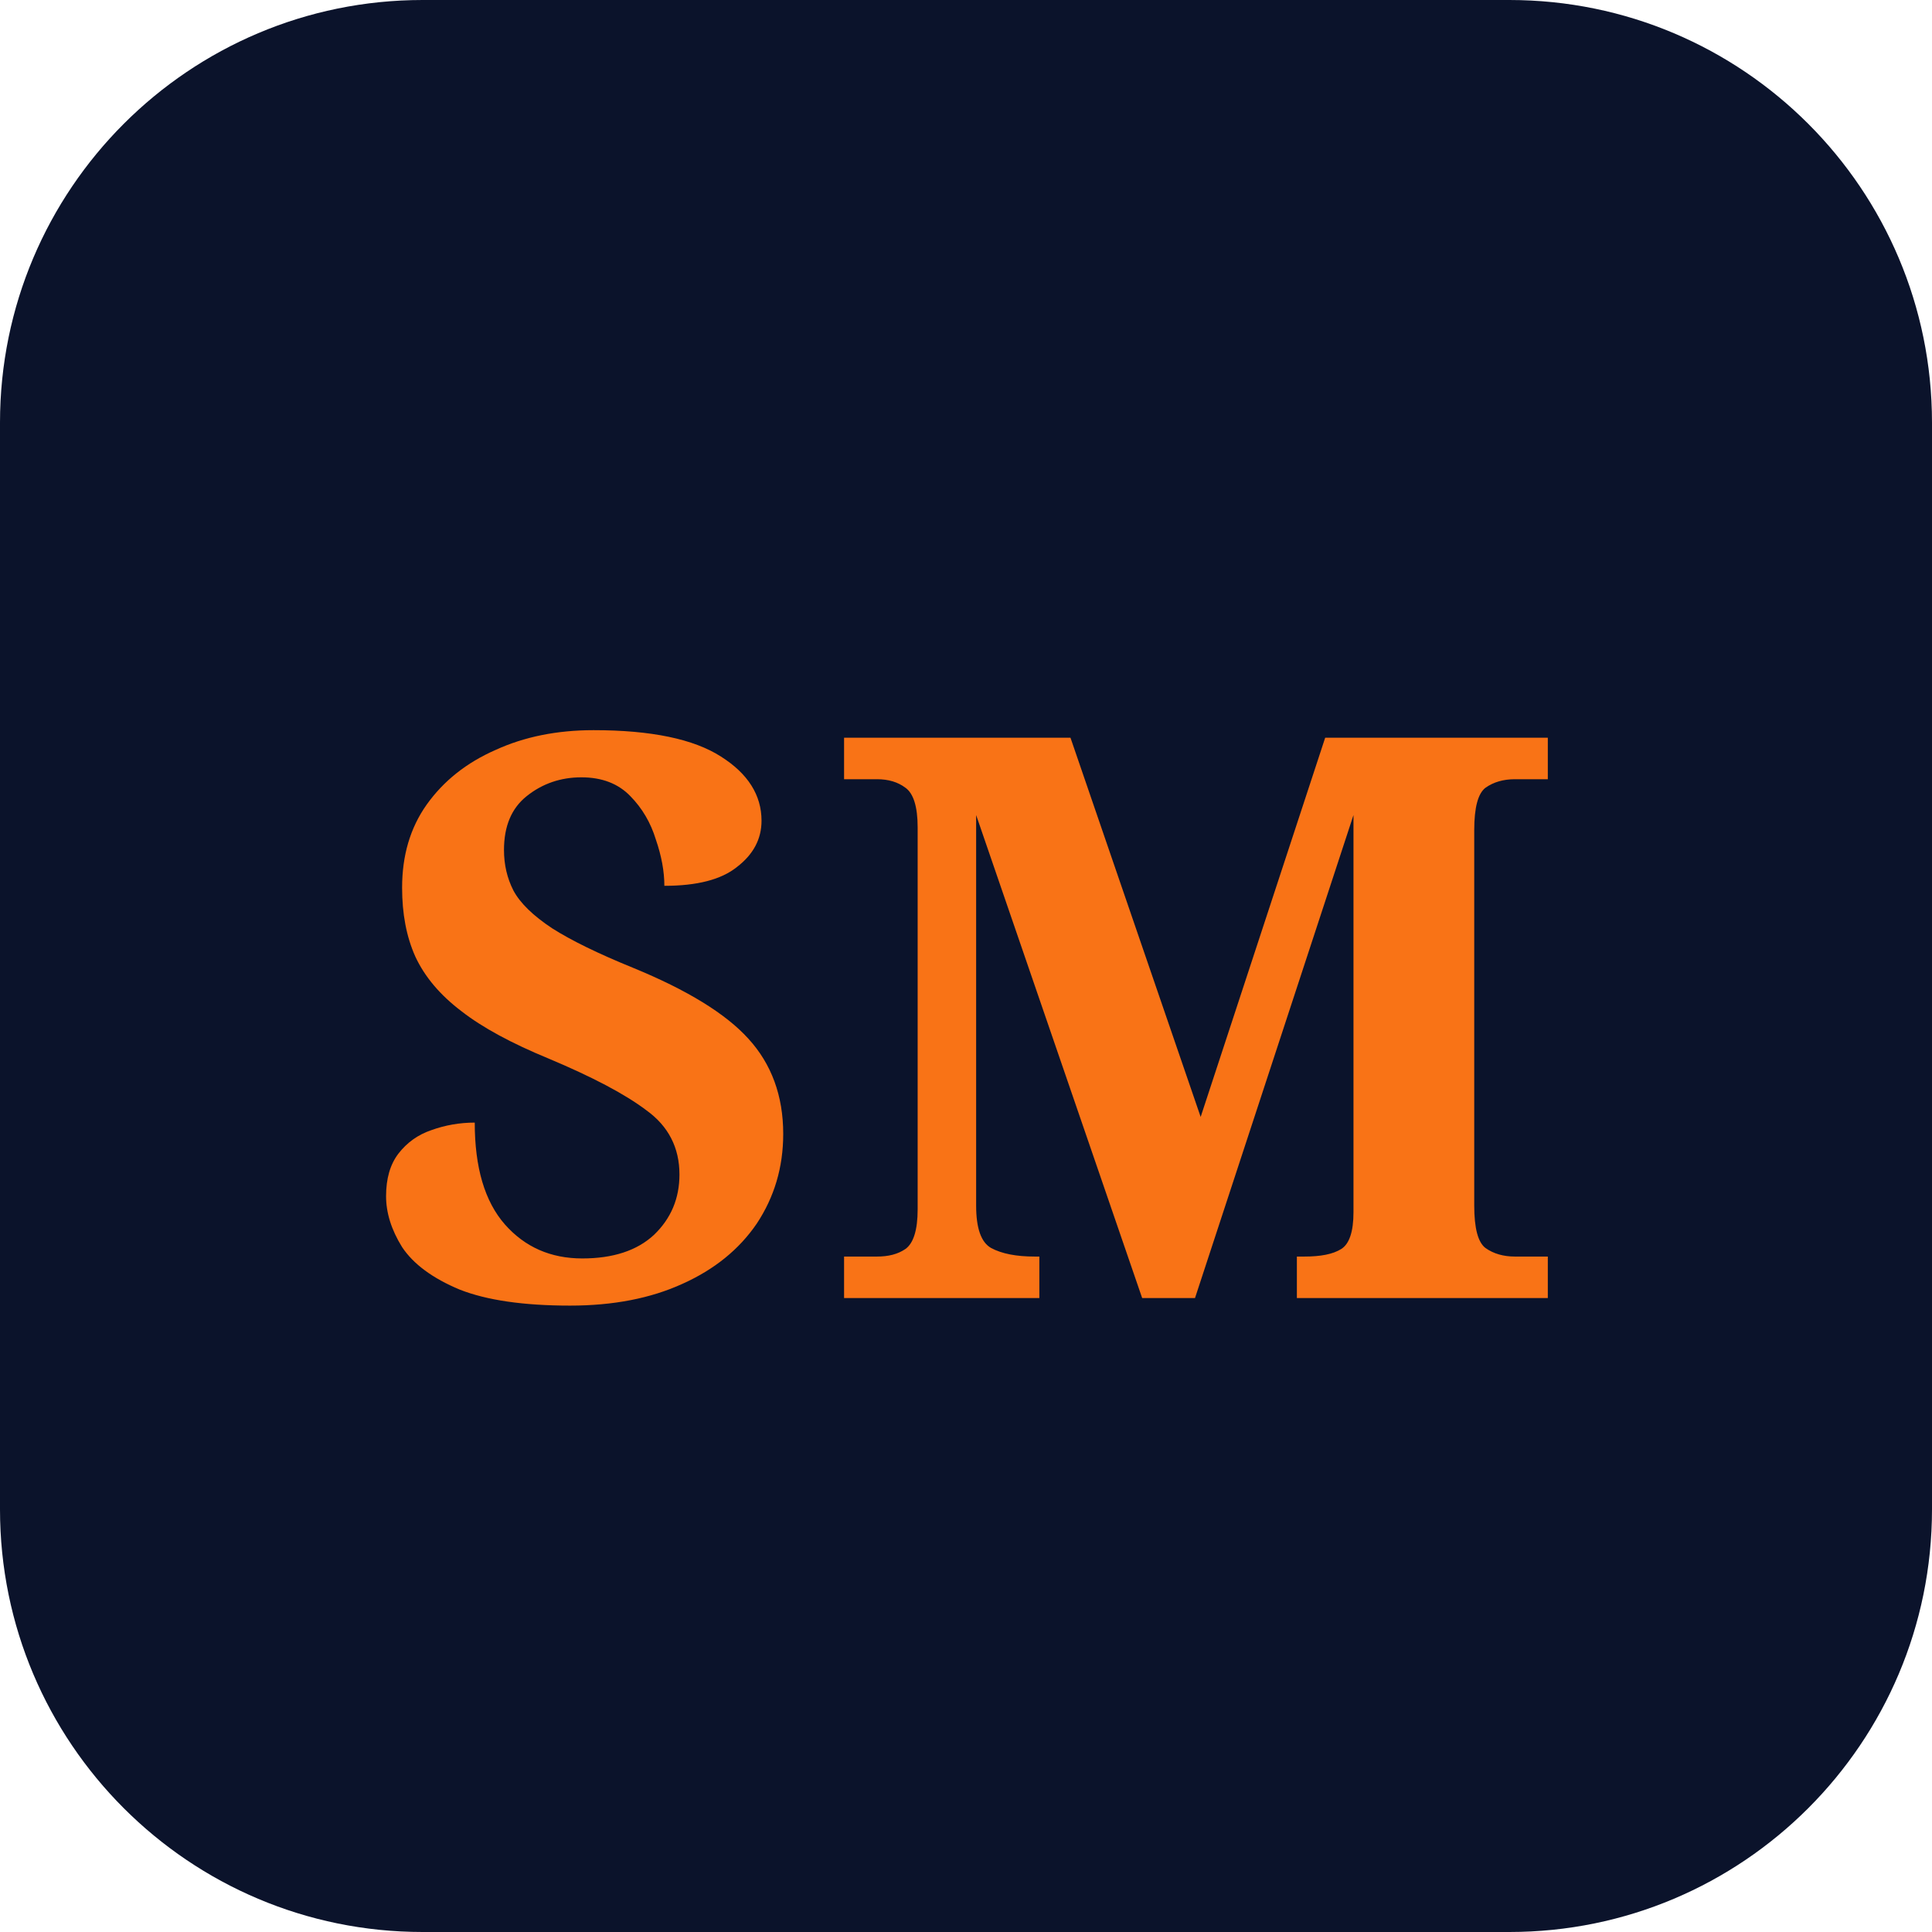
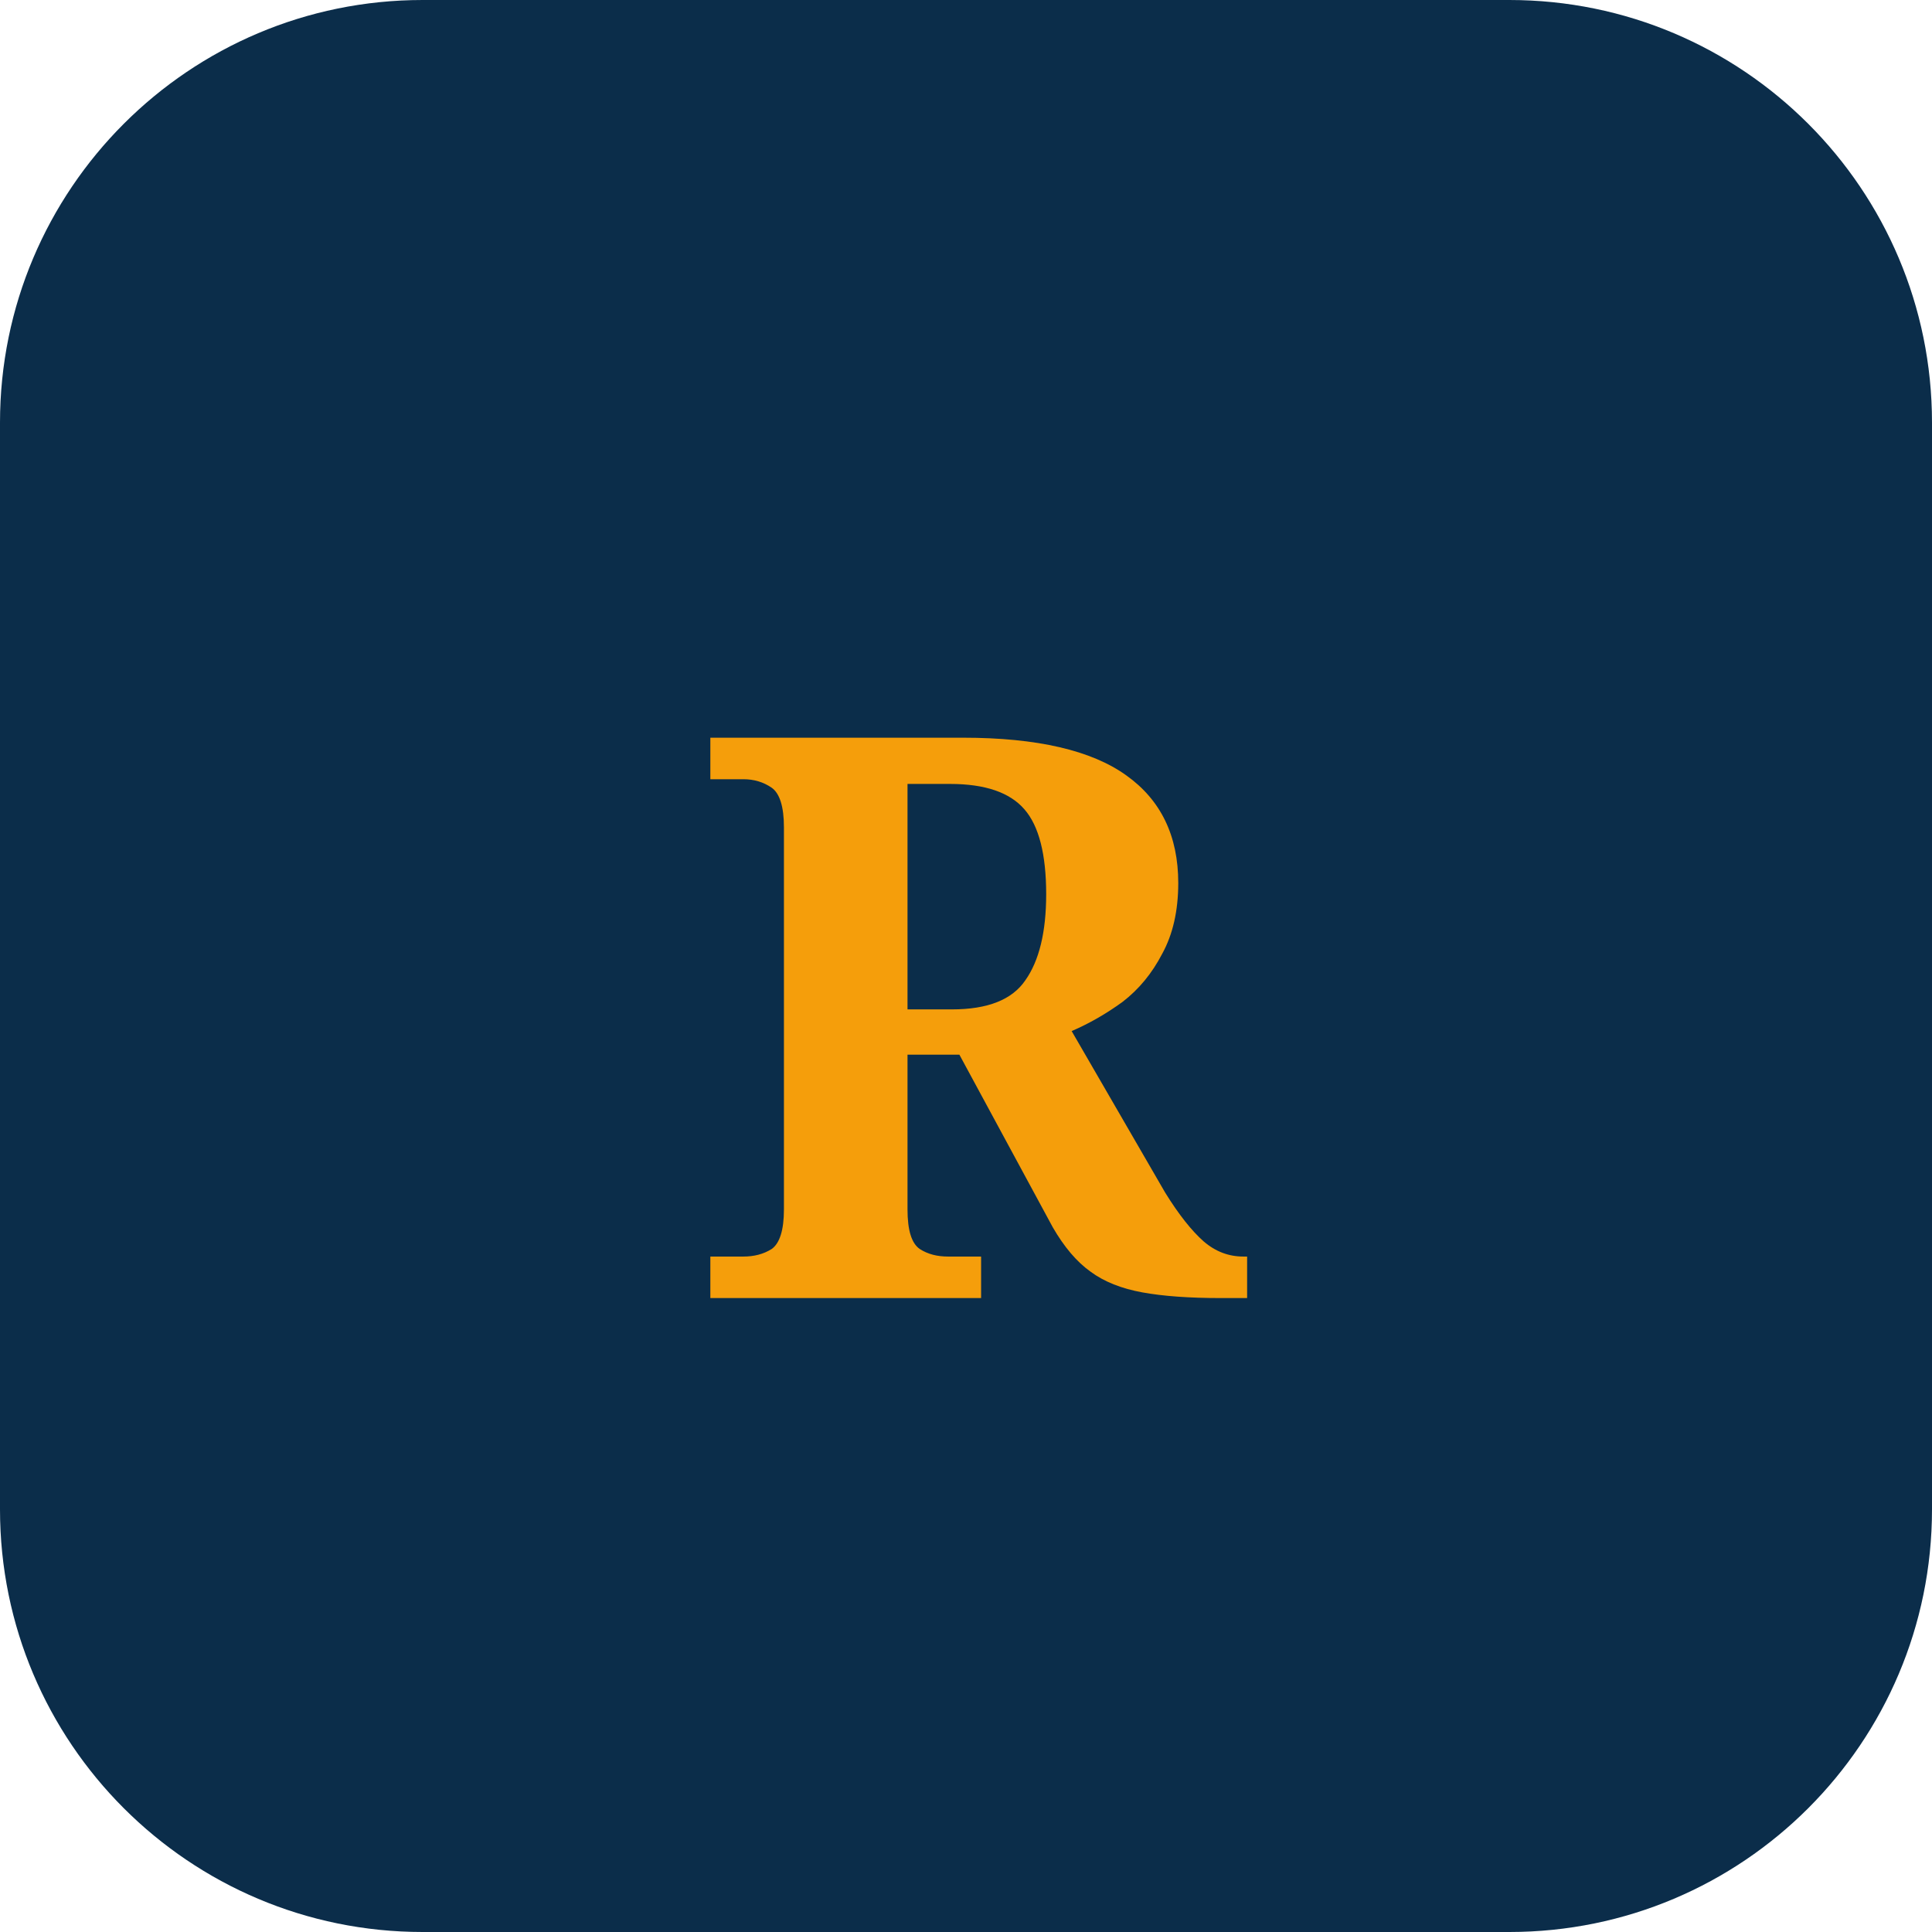
<svg xmlns="http://www.w3.org/2000/svg" viewBox="0 0 32 32">
-   <rect width="32" height="32" rx="7" fill="#0B132B" />
-   <text x="16" y="21.5" text-anchor="middle" font-family="Georgia,serif" font-weight="700" font-size="13" fill="#F97316">SM</text>
+   <rect width="32" height="32" rx="7" fill="#0B2D4A" />
+   <text x="16" y="21.5" text-anchor="middle" font-family="Georgia,serif" font-weight="700" font-size="13" fill="#F59E0B">R</text>
</svg>
